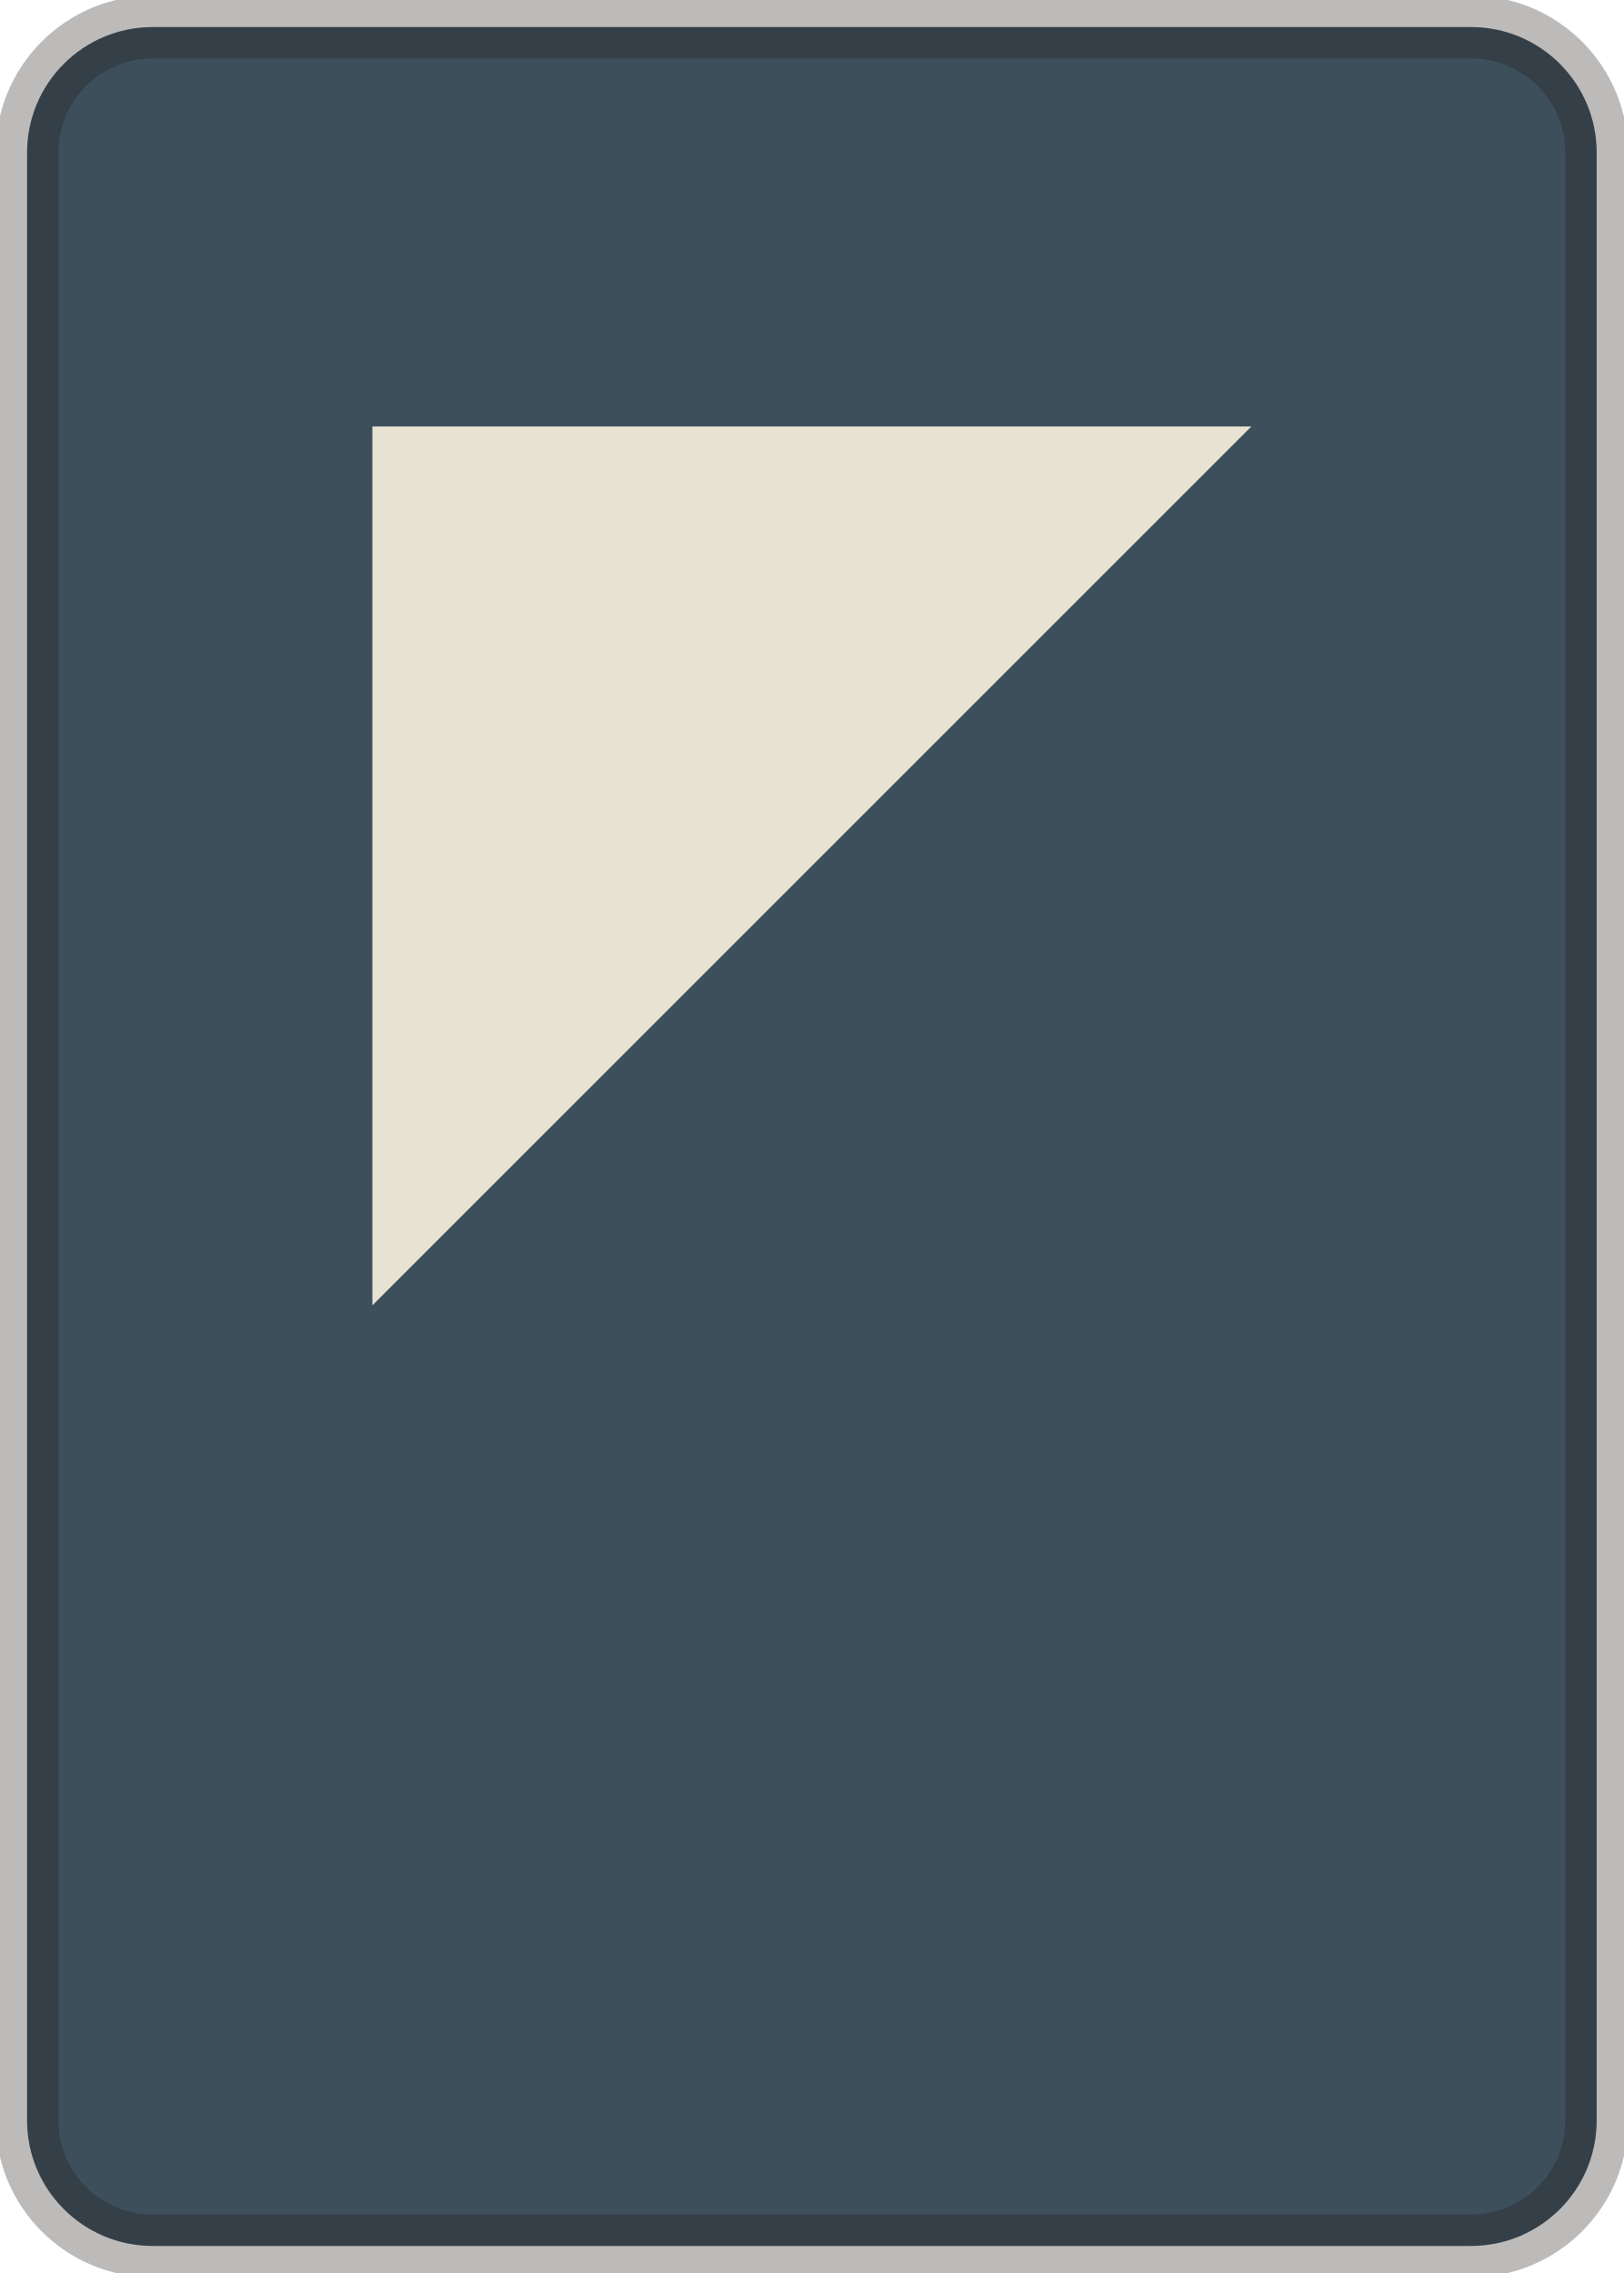
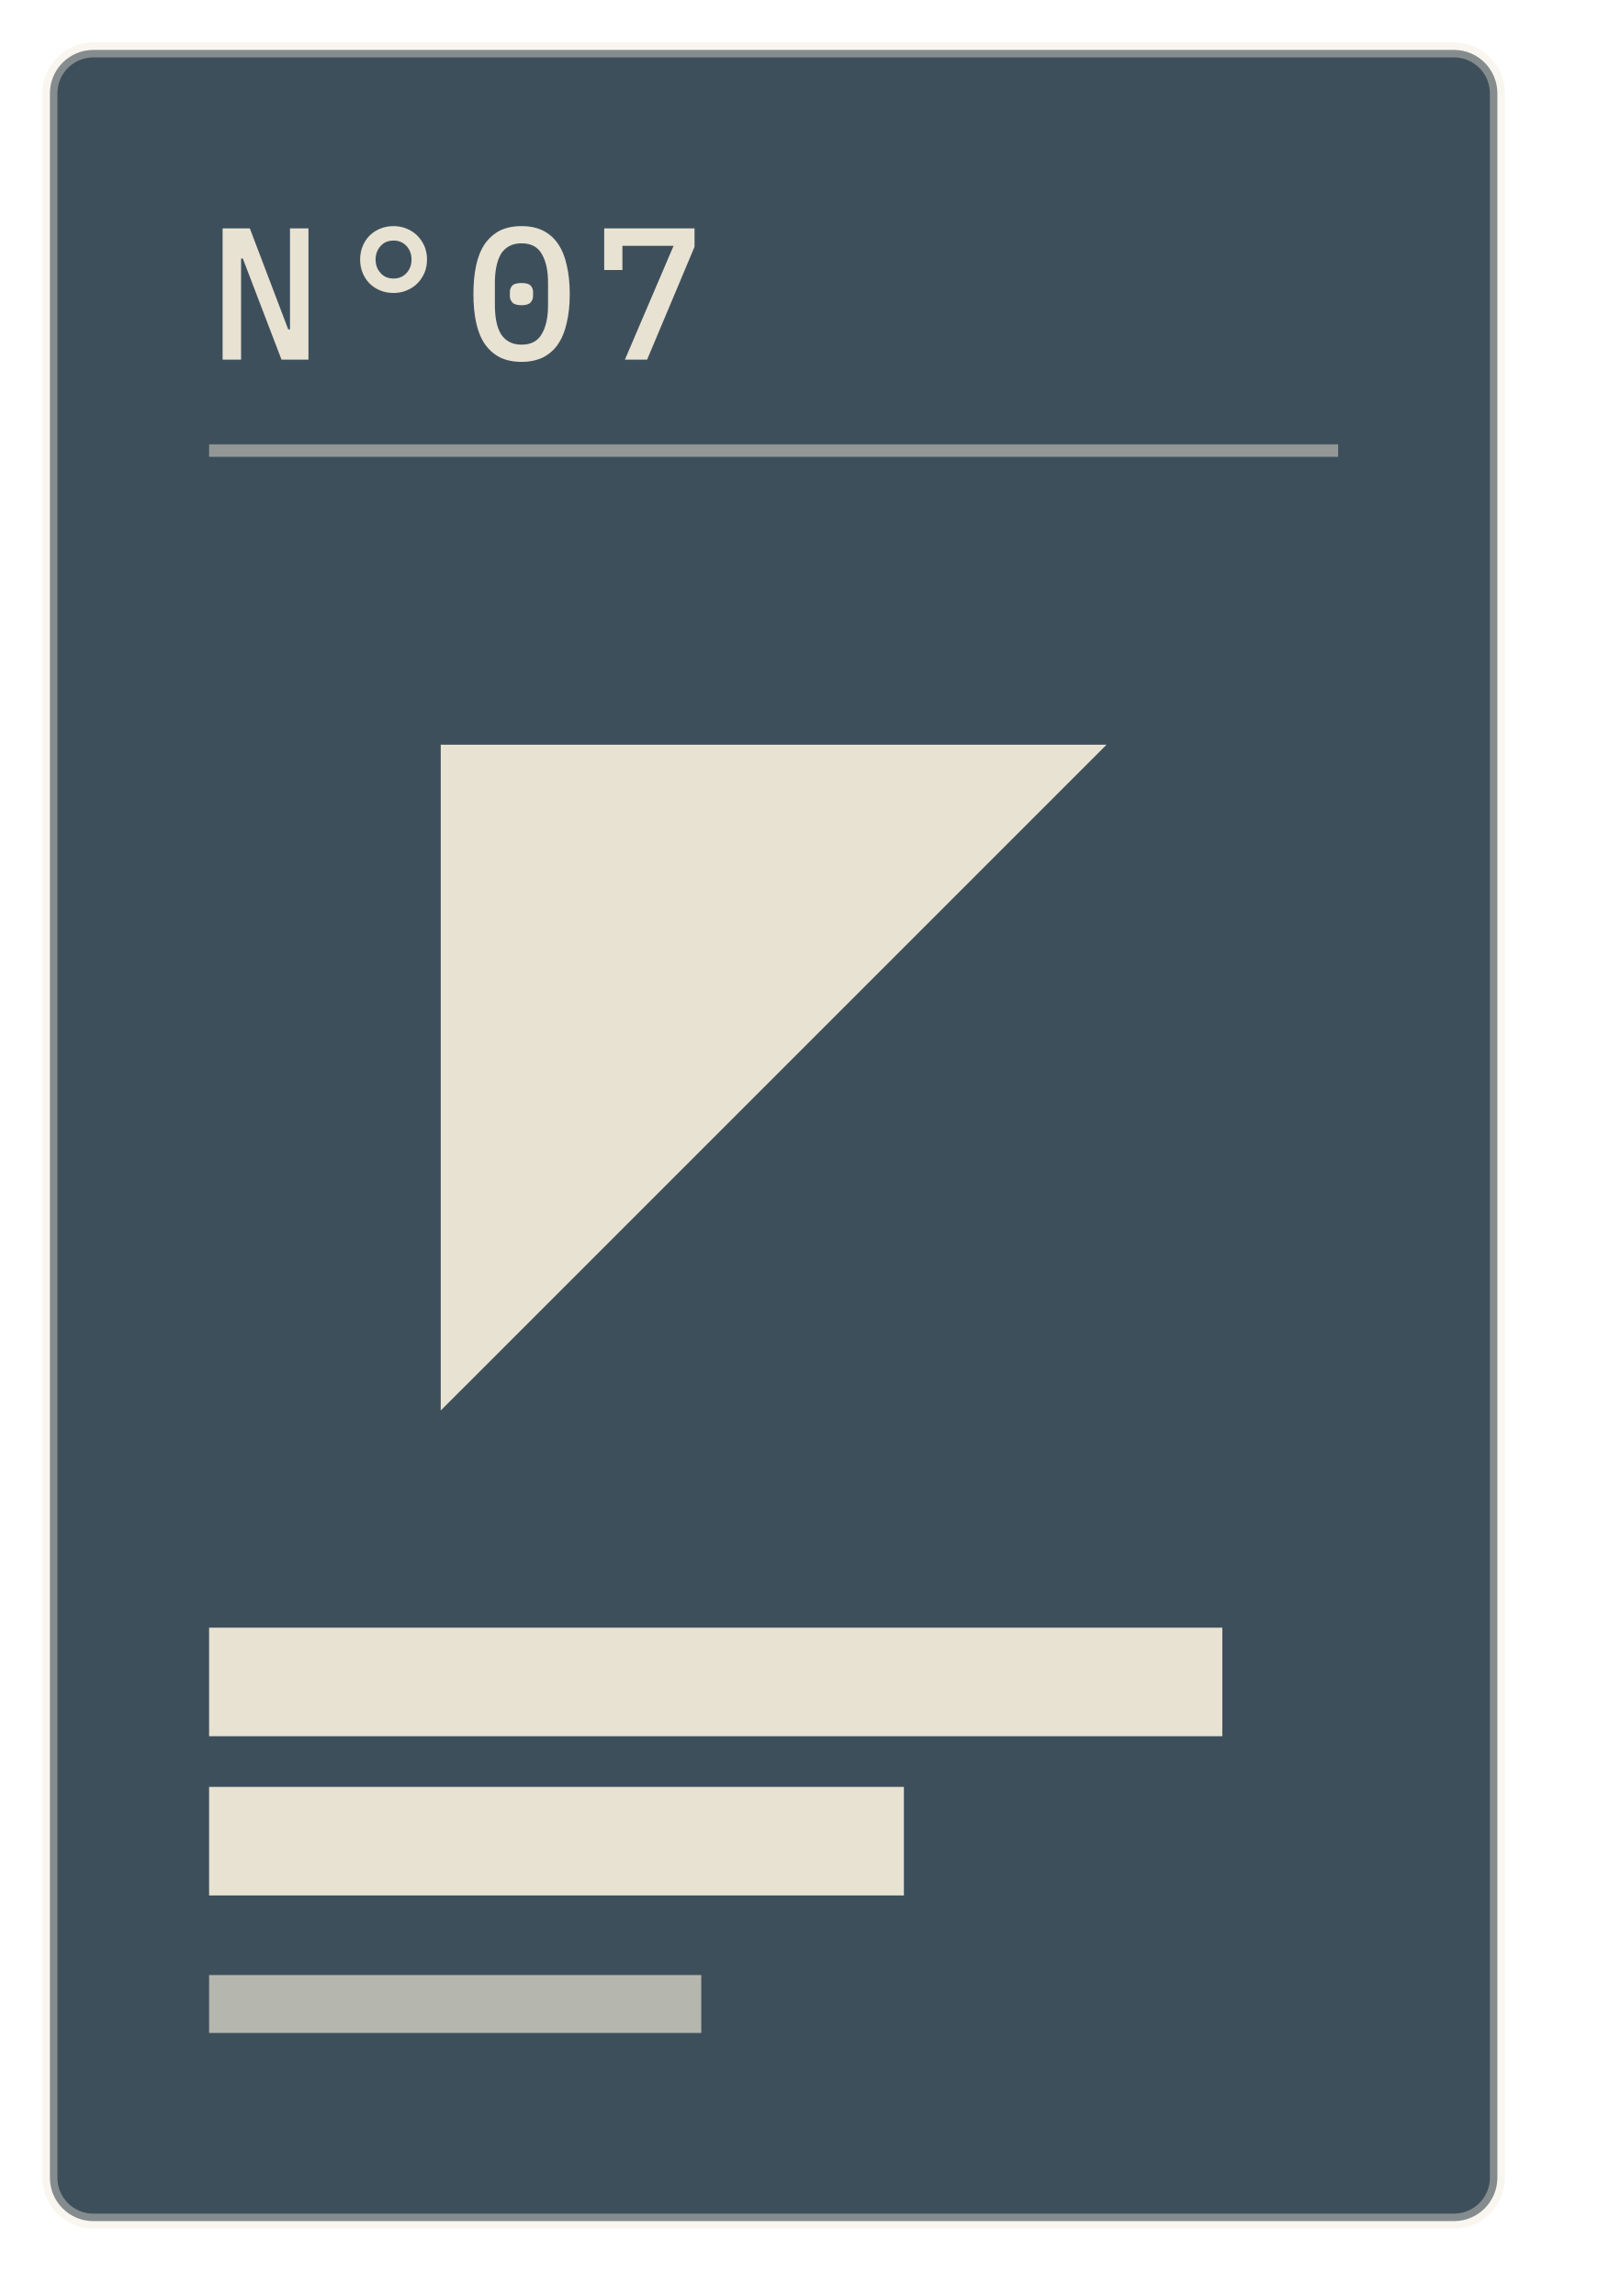
- <svg xmlns="http://www.w3.org/2000/svg" viewBox="0 0 60 84">
-   <rect x="1" y="1" width="58" height="82" rx="4.64" fill="#3e4f5c" stroke="rgba(31,27,24,0.3)" stroke-width="2.32" />
-   <path d="M13.76 15.76H46.24L13.76 48.24Z" fill="#e8e2d2" />
+ <svg xmlns="http://www.w3.org/2000/svg" viewBox="0 0 64 92">
+   <g>
+     <rect x="2" y="2" width="58" height="87" rx="1.74" fill="#3e4f5c" stroke="rgba(241,234,217,0.4)" stroke-width="0.6" />
+     <path d="M11.28 14.41L9.73 10.36L9.66 10.36L9.66 14.41L8.92 14.41L8.92 9.15L10.01 9.15L11.55 13.20L11.62 13.20L11.62 9.15L12.36 9.15L12.36 14.41L11.28 14.41M15.77 11.74Q15.48 11.74 15.24 11.64Q14.99 11.54 14.81 11.36Q14.63 11.18 14.53 10.93Q14.43 10.69 14.43 10.40Q14.43 10.11 14.53 9.87Q14.63 9.62 14.81 9.44Q14.99 9.26 15.24 9.16Q15.48 9.06 15.77 9.06Q16.05 9.06 16.29 9.16Q16.54 9.26 16.72 9.44Q16.90 9.62 17.01 9.87Q17.11 10.11 17.11 10.40Q17.11 10.69 17.01 10.93Q16.90 11.18 16.72 11.36Q16.54 11.54 16.29 11.64Q16.05 11.74 15.77 11.74M15.77 11.16Q16.09 11.16 16.29 10.94Q16.49 10.72 16.49 10.40Q16.49 10.08 16.29 9.86Q16.09 9.64 15.77 9.64Q15.44 9.64 15.25 9.86Q15.05 10.08 15.05 10.40Q15.05 10.72 15.25 10.94Q15.44 11.16 15.77 11.16M20.90 14.50Q20.40 14.50 20.03 14.32Q19.67 14.13 19.43 13.79Q19.19 13.44 19.08 12.93Q18.97 12.43 18.97 11.78Q18.97 11.14 19.08 10.63Q19.19 10.12 19.43 9.77Q19.67 9.43 20.03 9.24Q20.40 9.06 20.90 9.06Q21.39 9.06 21.76 9.24Q22.13 9.43 22.36 9.77Q22.60 10.12 22.71 10.63Q22.83 11.14 22.83 11.78Q22.83 12.43 22.71 12.93Q22.60 13.44 22.36 13.79Q22.13 14.13 21.76 14.32Q21.39 14.50 20.90 14.50M20.90 13.81Q21.47 13.81 21.71 13.38Q21.96 12.96 21.96 12.23L21.96 11.33Q21.96 10.60 21.71 10.18Q21.47 9.75 20.90 9.75Q20.61 9.75 20.41 9.86Q20.20 9.97 20.07 10.18Q19.95 10.39 19.89 10.68Q19.83 10.97 19.83 11.33L19.83 12.23Q19.83 12.59 19.89 12.89Q19.95 13.18 20.07 13.38Q20.20 13.59 20.41 13.70Q20.61 13.81 20.90 13.81M20.90 12.23Q20.63 12.23 20.53 12.12Q20.43 12.01 20.43 11.86L20.43 11.70Q20.43 11.55 20.53 11.44Q20.63 11.34 20.90 11.34Q21.16 11.34 21.26 11.44Q21.36 11.55 21.36 11.70L21.36 11.86Q21.36 12.01 21.26 12.12Q21.16 12.23 20.90 12.23M25.93 14.41L25.04 14.41L26.99 9.85L24.94 9.85L24.94 10.82L24.21 10.82L24.21 9.15L27.83 9.15L27.83 9.89" fill="#e8e2d2" />
+     <rect x="8.379" y="17.805" width="45.24" height="0.5" fill="#e8e2d2" opacity="0.5" />
+     <path d="M17.66 29.84H44.34L17.66 56.519Z" fill="#e8e2d2" />
+     <rect x="8.379" y="65.22" width="40.599" height="4.35" fill="#e8e2d2" />
+     <rect x="8.379" y="71.6" width="27.84" height="4.35" fill="#e8e2d2" />
+     <rect x="8.379" y="79.14" width="19.720" height="2.32" fill="#e8e2d2" opacity="0.7" />
+   </g>
</svg>
